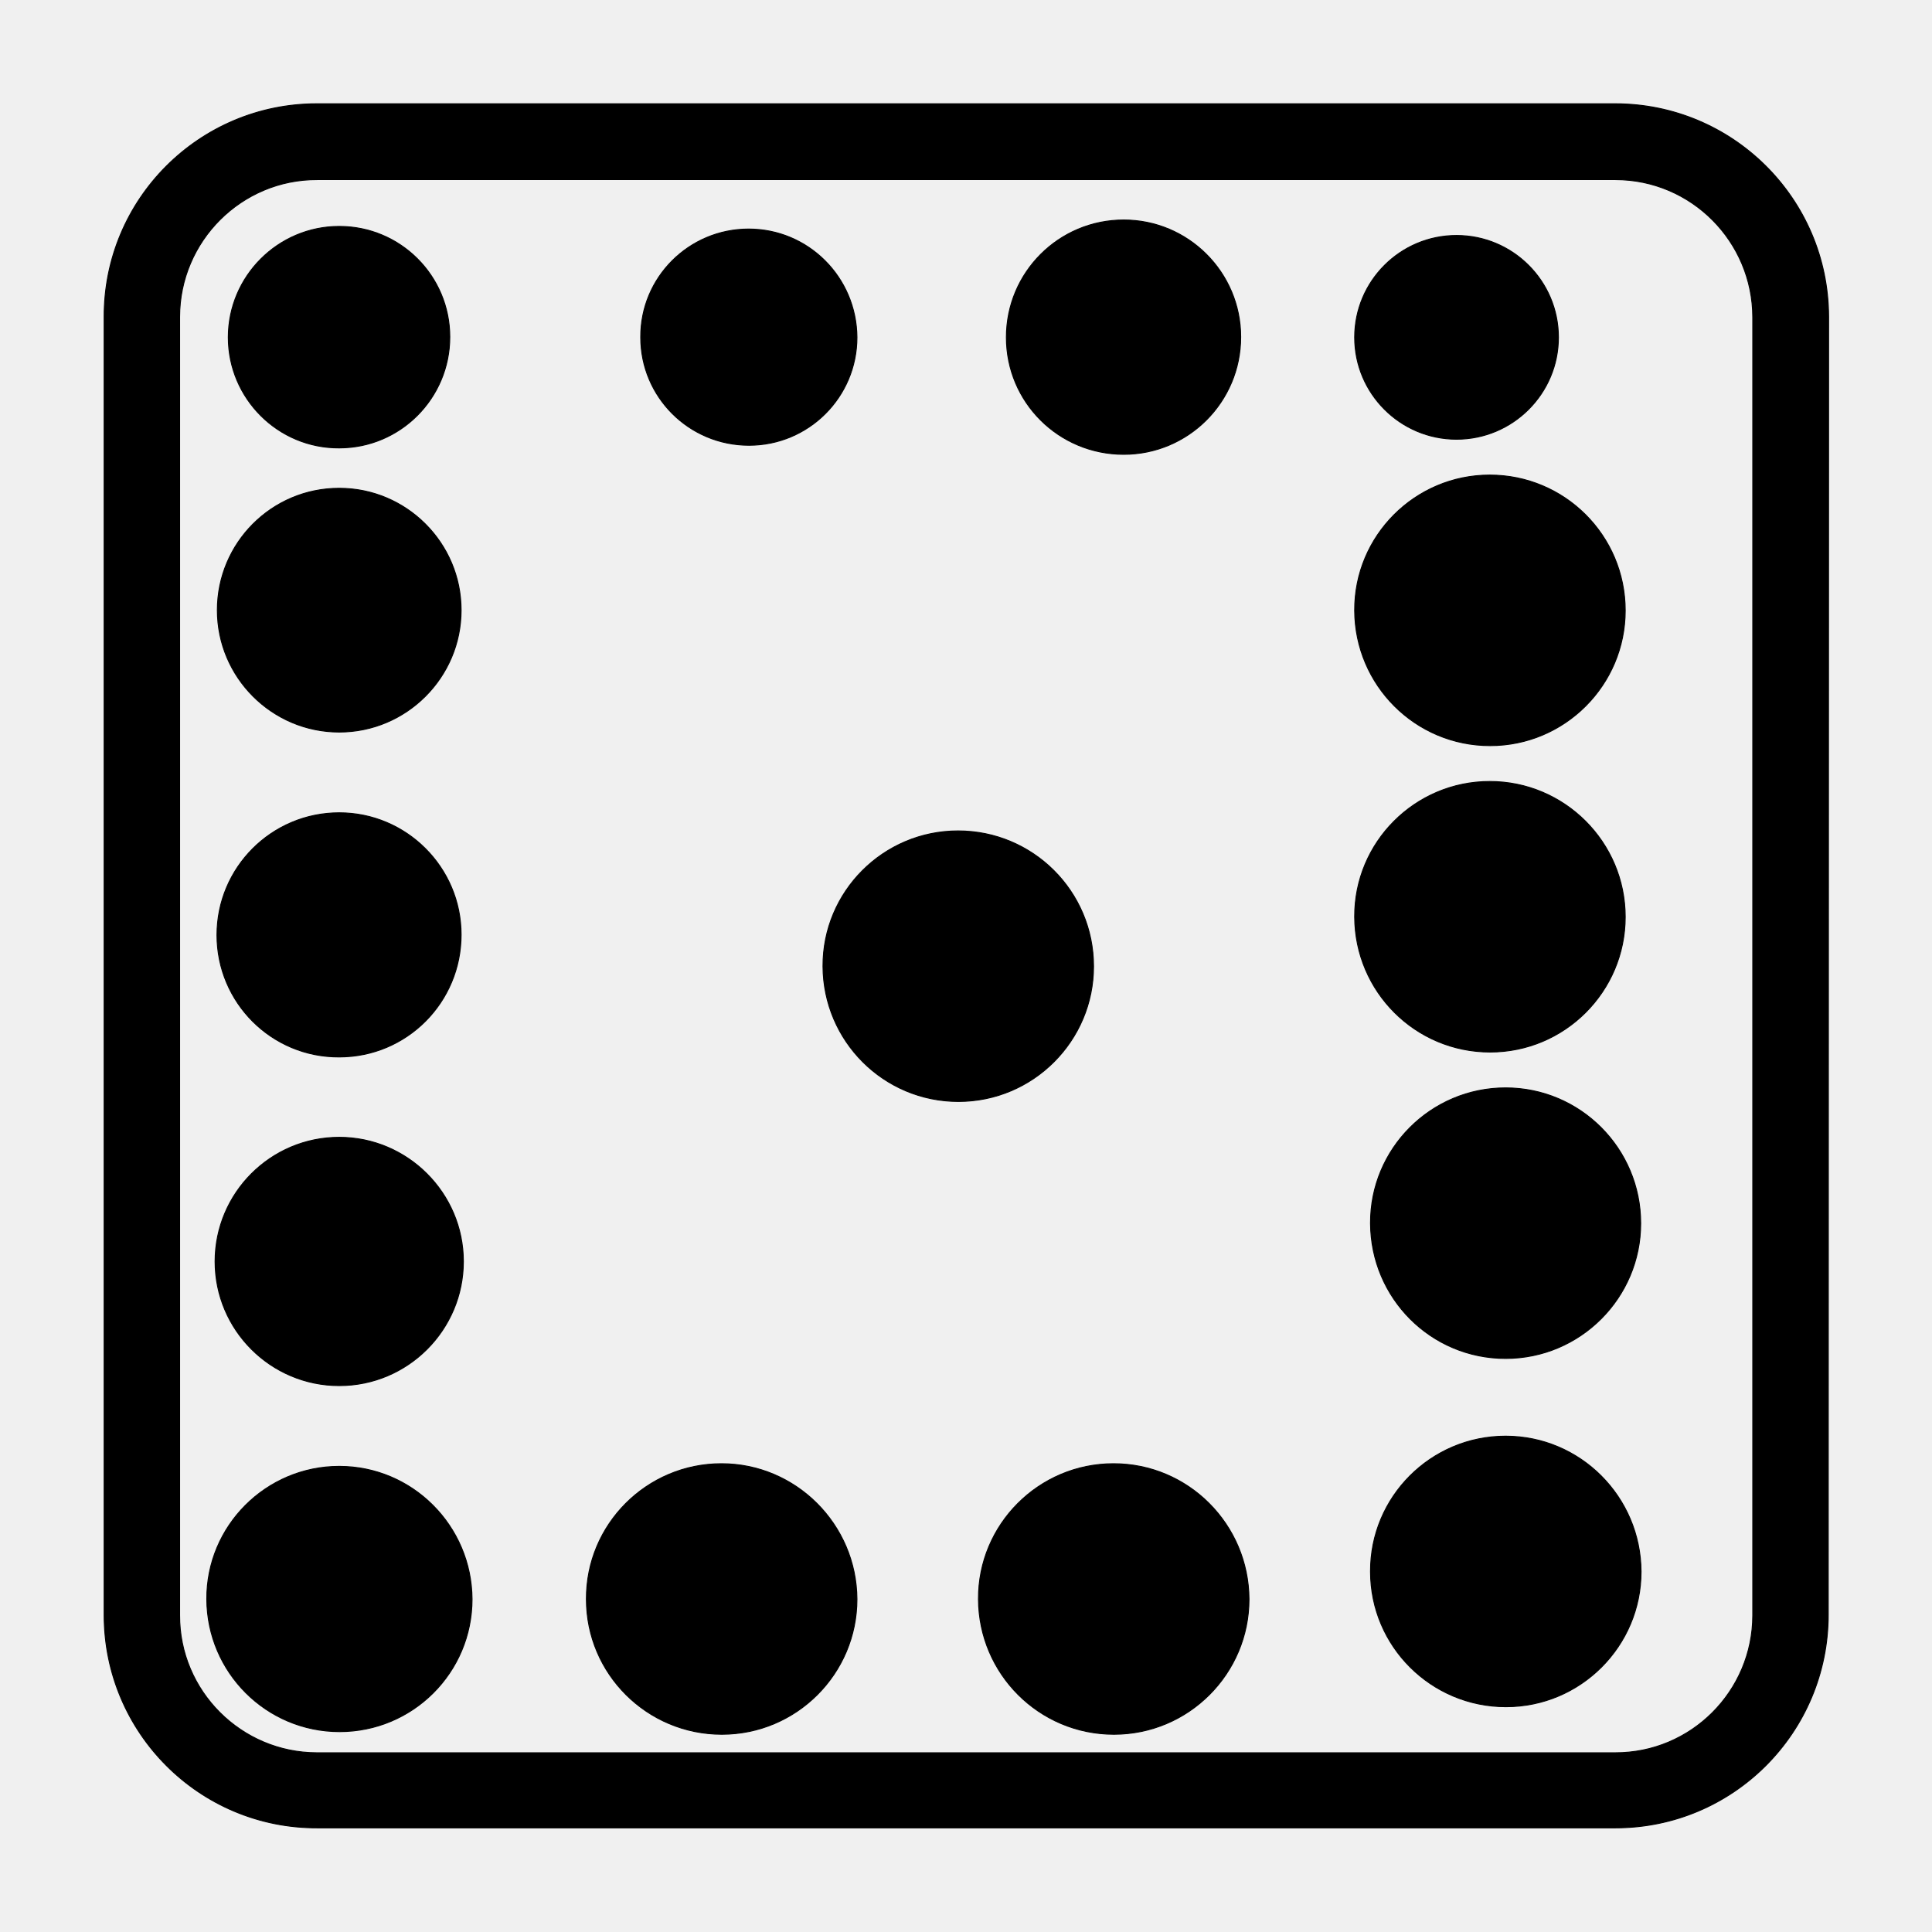
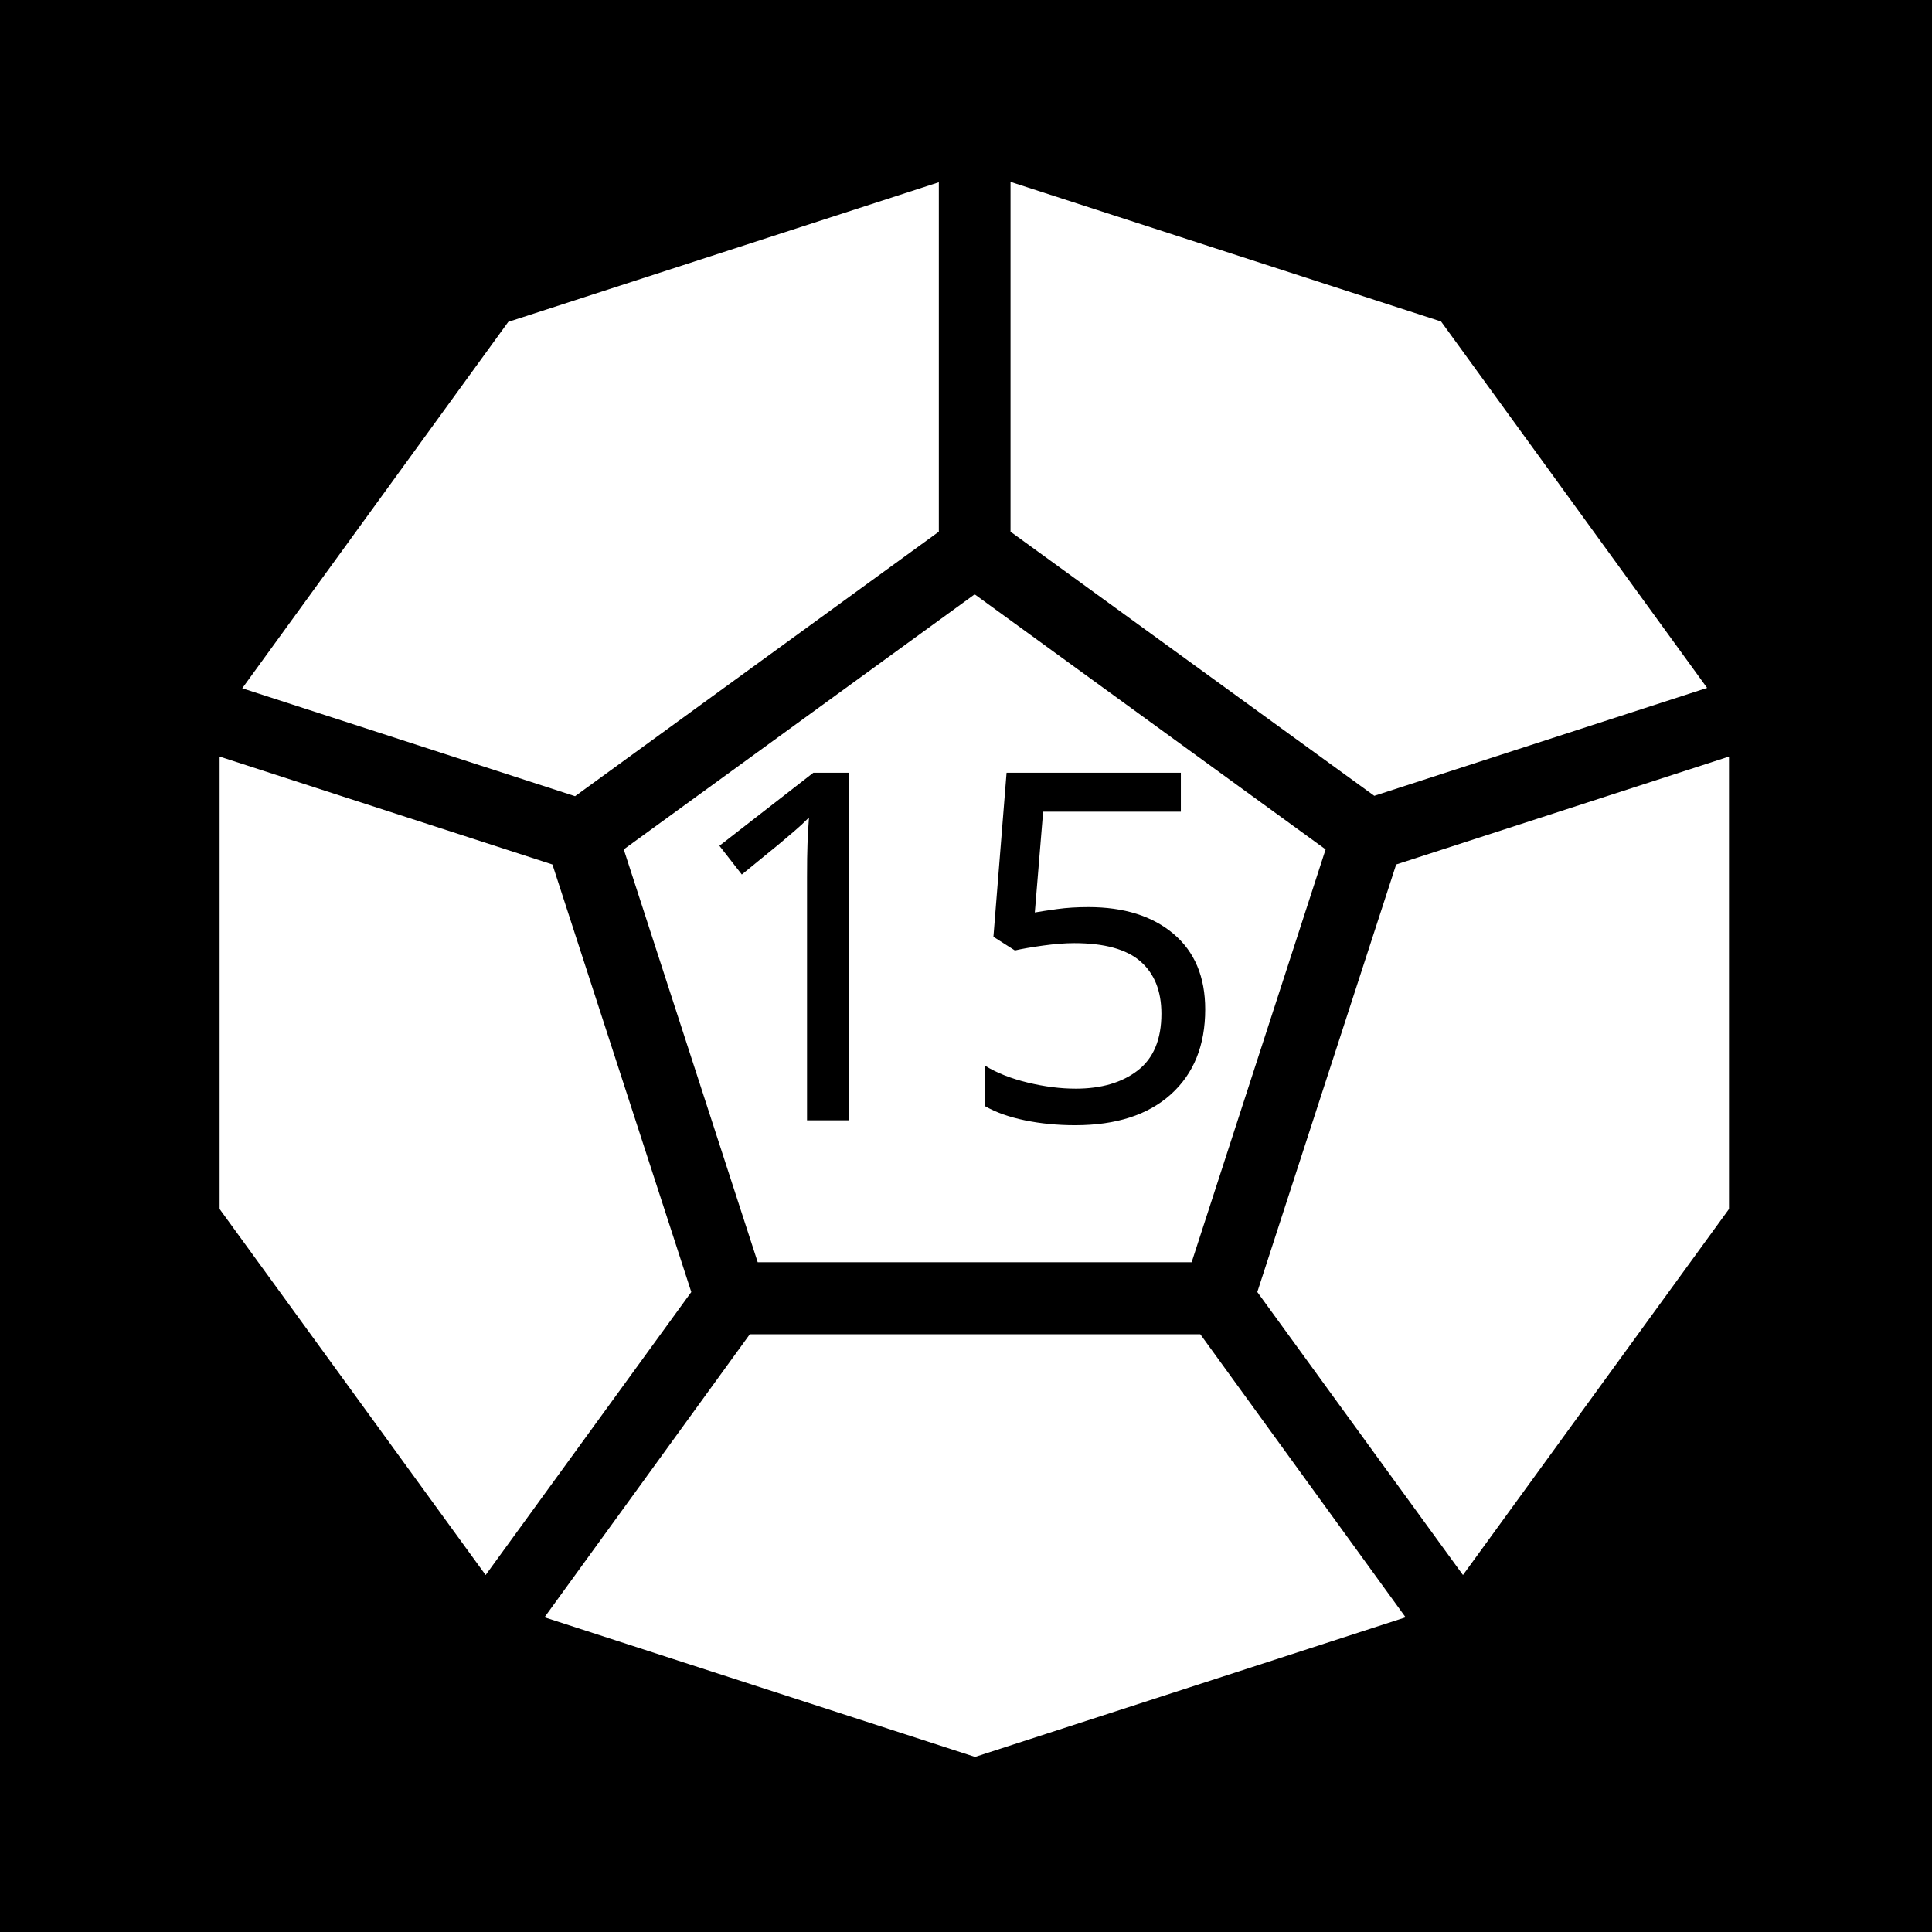
<svg xmlns="http://www.w3.org/2000/svg" version="1.1" id="Layer_1" x="0px" y="0px" viewBox="0 0 512 512" style="enable-background:new 0 0 512 512;" xml:space="preserve">
  <style type="text/css">
- 	.st0{stroke:#000000;stroke-width:0.25;stroke-miterlimit:10;}
+ 	.st0{fill:#FFFFFF;}
+ 	.st1{font-family:'LucidaConsole';}
+ 	.st2{font-size:129px;}
</style>
-   <path class="st0" d="M198.4,60.7L198.4,60.7c-15.8,0-28.7,12.8-28.6,28.7c0,15.8,12.8,28.6,28.7,28.6c15.8,0,28.6-12.8,28.6-28.6  C227,73.5,214.2,60.7,198.4,60.7z" />
-   <path class="st0" d="M89.9,215.4L89.9,215.4c-17.9,0-32.4,14.5-32.4,32.4s14.5,32.4,32.4,32.3c17.9,0,32.3-14.5,32.3-32.4  C122.2,229.9,107.7,215.4,89.9,215.4z" />
-   <path class="st0" d="M89.9,301.4L89.9,301.4c-18.2,0-32.9,14.8-32.9,32.9c0,18.2,14.8,32.9,32.9,32.9c18.2,0,32.9-14.8,32.9-32.9  C122.8,316.2,108,301.4,89.9,301.4z" />
-   <path class="st0" d="M428,27.5h-344c-31.2,0-56.5,25.3-56.4,56.5v344c0,0,0,0,0,0c0,31.2,25.3,56.5,56.5,56.4h344  c31.2,0,56.4-25.3,56.4-56.5l0.1-344v0C484.5,52.7,459.2,27.5,428,27.5z M464.5,428.1c0,20.1-16.4,36.5-36.5,36.4H84c0,0,0,0,0,0  c-20.1,0-36.5-16.4-36.4-36.5v-344c0-20.1,16.4-36.5,36.5-36.4h344c20.1,0,36.4,16.4,36.4,36.5L464.5,428.1  C464.5,428,464.5,428,464.5,428.1z" />
-   <path class="st0" d="M89.9,388.6L89.9,388.6c-19.4,0-35.2,15.8-35.1,35.2s15.8,35.1,35.2,35.1c19.4,0,35.1-15.7,35.1-35.1  C125,404.4,109.3,388.6,89.9,388.6z" />
-   <path class="st0" d="M89.9,129.4L89.9,129.4c-17.9,0-32.3,14.5-32.3,32.3s14.5,32.3,32.3,32.3c17.8,0,32.3-14.5,32.3-32.3  C122.2,143.9,107.7,129.4,89.9,129.4z" />
-   <path class="st0" d="M89.9,60L89.9,60c-16.2,0-29.4,13.2-29.4,29.4s13.2,29.4,29.4,29.3c16.2,0,29.3-13.2,29.3-29.4  C119.2,73.1,106.1,60,89.9,60z" />
-   <path class="st0" d="M297.8,58.3L297.8,58.3c-17.2,0-31.1,13.9-31.1,31.1c0,17.2,13.9,31,31.1,31c17.1,0,31-13.9,31-31.1  C328.8,72.2,314.9,58.3,297.8,58.3z" />
-   <path class="st0" d="M386,62.4L386,62.4c-14.9,0-27,12.1-27,27c0,14.9,12.1,27,27,27c14.9,0,27-12.1,27-27  C413,74.5,400.9,62.4,386,62.4z" />
-   <path class="st0" d="M394.8,125.9L394.8,125.9c-19.8,0-35.9,16.1-35.8,35.9s16.1,35.8,35.9,35.8c19.8,0,35.8-16.1,35.8-35.8  C430.7,141.9,414.6,125.9,394.8,125.9z" />
-   <path class="st0" d="M394.8,207.1L394.8,207.1c-19.8,0-35.9,16.1-35.8,35.9s16.1,35.8,35.9,35.8c19.8,0,35.8-16.1,35.8-35.8  C430.7,223.2,414.6,207.1,394.8,207.1z" />
-   <path class="st0" d="M399,288.3L399,288.3c-19.8,0-35.9,16.1-35.8,35.9S379.2,360,399,360c19.8,0,35.8-16.1,35.8-35.8  C434.8,304.4,418.8,288.3,399,288.3z" />
-   <path class="st0" d="M399,380.6L399,380.6c-19.8,0-35.9,16.1-35.8,35.9c0,19.8,16.1,35.8,35.9,35.8c19.8,0,35.8-16.1,35.8-35.8  C434.8,396.7,418.8,380.6,399,380.6z" />
-   <path class="st0" d="M191.2,387.9L191.2,387.9c-19.8,0-35.9,16.1-35.8,35.9c0,19.8,16.1,35.8,35.9,35.8c19.8,0,35.8-16.1,35.8-35.8  C227,404,210.9,387.9,191.2,387.9z" />
-   <path class="st0" d="M295.1,387.9L295.1,387.9c-19.8,0-35.9,16.1-35.8,35.9s16.1,35.8,35.9,35.8c19.8,0,35.8-16.1,35.8-35.8  C330.9,404,314.9,387.9,295.1,387.9z" />
-   <path class="st0" d="M253.9,220.2L253.9,220.2c-19.8,0-35.9,16.1-35.8,35.9s16.1,35.8,35.9,35.8c19.8,0,35.8-16.1,35.8-35.8  C289.8,236.2,273.7,220.2,253.9,220.2z" />
+   <path d="M0,0h512v512H0V0z" />
+   <g transform="translate(0,0)">
+     <path class="st0" d="M452.4,182.3l-70.5-97.1l-114.1-37v92.7l96.4,70L452.4,182.3z M248.8,140.9V48.3l-114.1,37l-70.5,97.1   l88.2,28.6L248.8,140.9z M200.8,334.5h115l35.5-109.4l-93-67.6l-93,67.6L200.8,334.5z M198.7,353.6l-54.4,75l114.1,37l114.1-37   l-54.4-75H198.7z M370,229.1l-36.8,113.3l54.5,75l70.5-97V200.5L370,229.1z M146.4,229.1l-88.2-28.6v119.9l70.5,97l54.5-75   L146.4,229.1z" />
+   </g>
+   <text transform="matrix(1 0 0 1 179.1662 296.8954)" class="st1 st2">15</text>
</svg>
